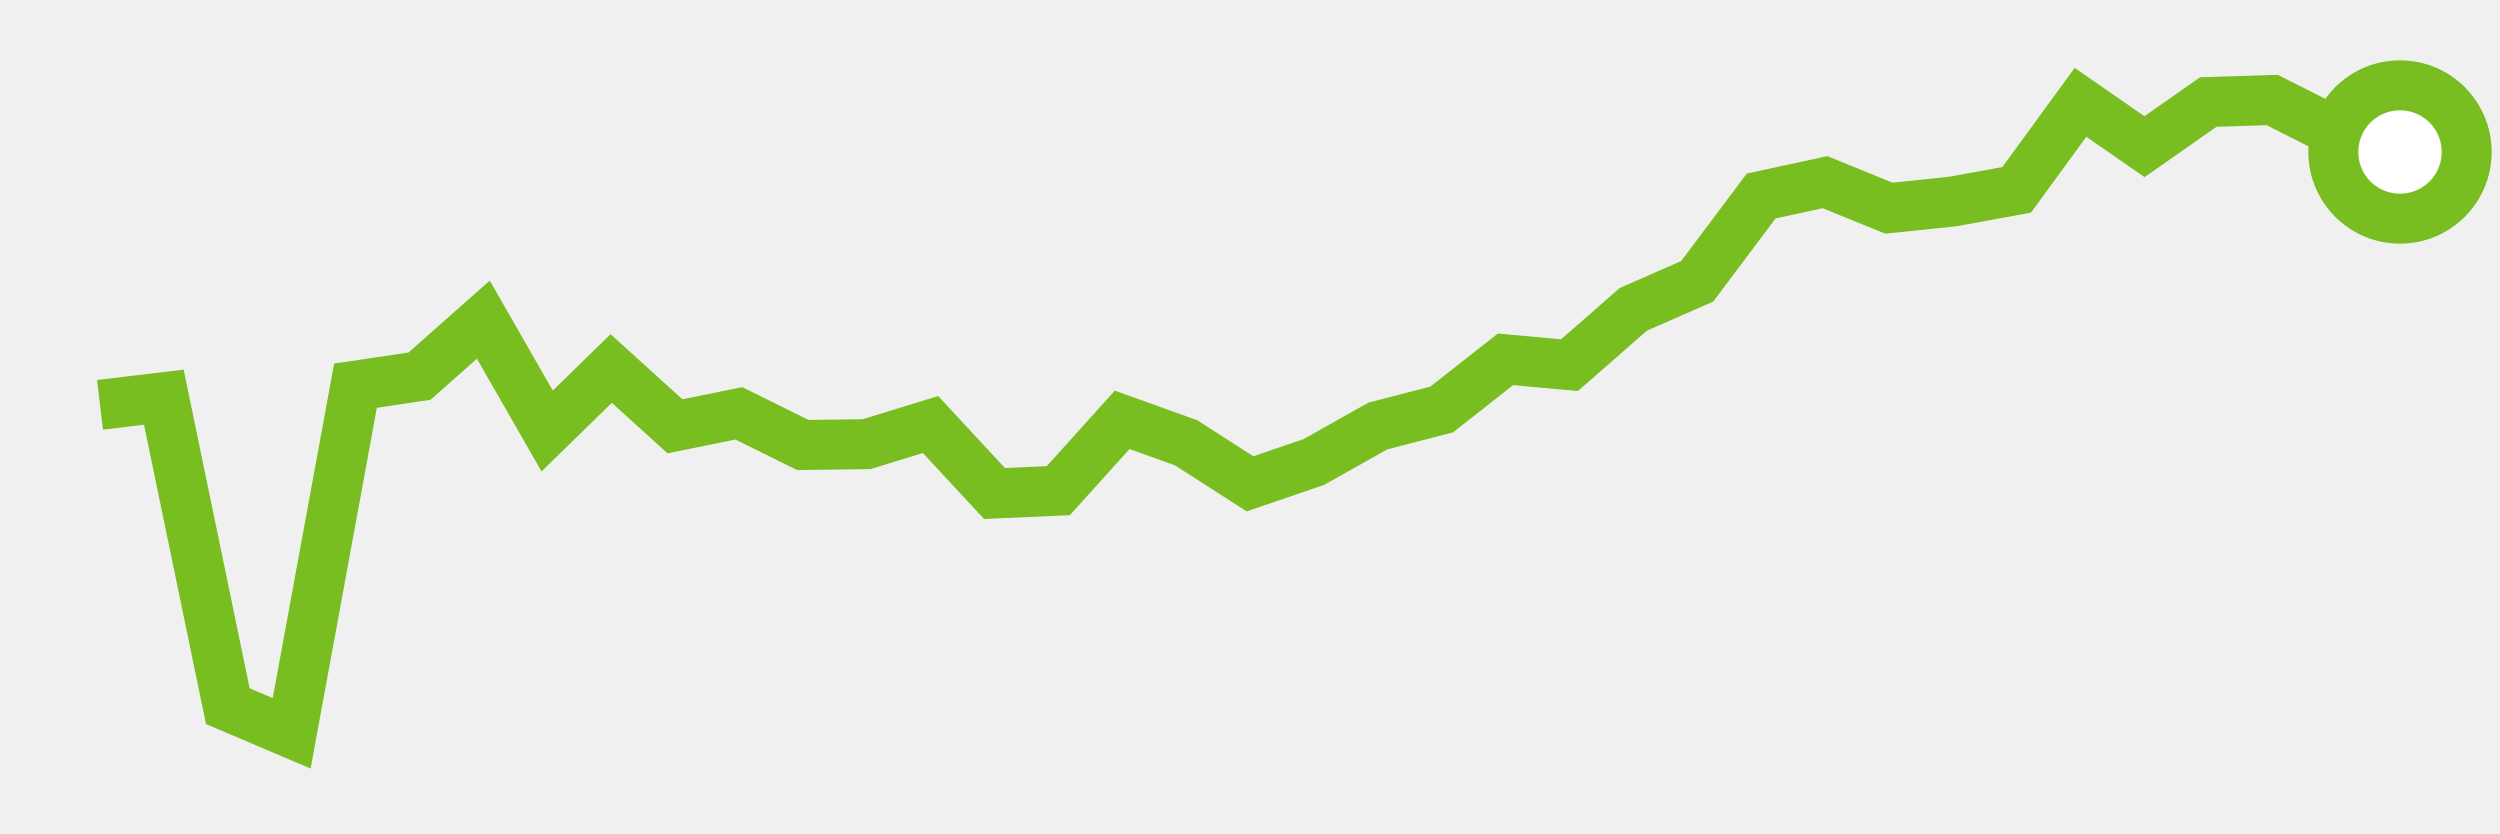
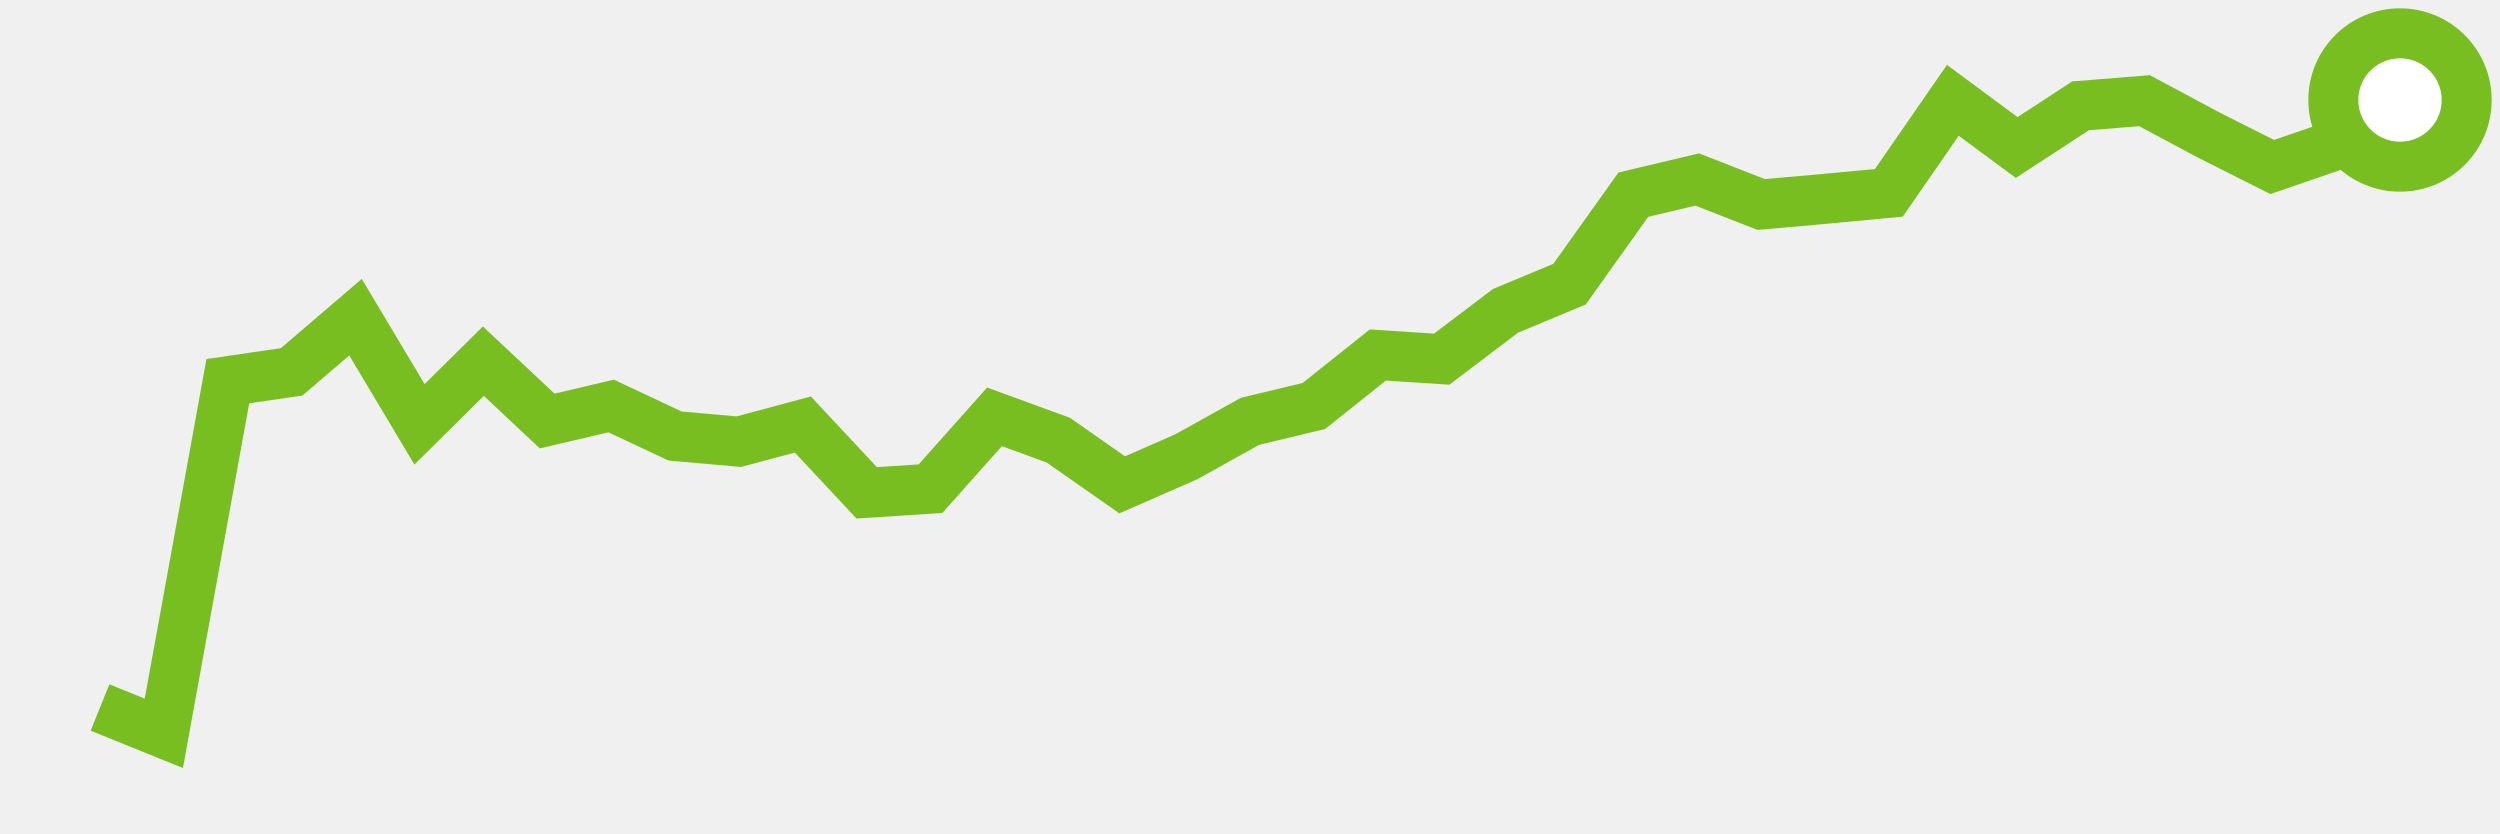
<svg xmlns="http://www.w3.org/2000/svg" height="50" width="150" version="1.1">
-   <polyline points="6,24.29 9.83,23.83 13.67,42.37 17.5,44 21.33,23.14 25.17,22.57 29,19.18 32.83,25.86 36.67,22.11 40.5,25.58 44.33,24.8 48.17,26.7 52,26.65 55.83,25.47 59.67,29.61 63.5,29.44 67.33,25.19 71.17,26.57 75,29.03 78.83,27.72 82.67,25.56 86.5,24.57 90.33,21.56 94.17,21.91 98,18.56 101.83,16.88 105.67,11.76 109.5,10.93 113.33,12.49 117.17,12.09 121,11.39 124.83,6.14 128.67,8.8 132.5,6.12 136.33,6 140.17,7.94 144,9.12" style="fill:none;stroke:#78BE20;stroke-width:3" />
-   <circle cx="144" cy="9.12" r="4" fill="white" stroke="#78BE20" stroke-width="3" />
+   <polyline points="6,42.45 9.83,44 13.67,22.87 17.5,22.31 21.33,19.03 25.17,25.46 29,21.67 32.83,25.26 36.67,24.36 40.5,26.16 44.33,26.5 48.17,25.47 52,29.57 55.83,29.32 59.67,25.01 63.5,26.41 67.33,29.09 71.17,27.41 75,25.28 78.83,24.36 82.67,21.3 86.5,21.55 90.33,18.65 94.17,17.05 98,11.68 101.83,10.77 105.67,12.27 109.5,11.93 113.33,11.57 117.17,6.02 121,8.85 124.83,6.35 128.67,6.04 132.5,8.09 136.33,10.02 140.17,8.7 144,6" style="fill:none;stroke:#78BE20;stroke-width:3" />
+   <circle cx="144" cy="6" r="4" fill="white" stroke="#78BE20" stroke-width="3" />
</svg>
